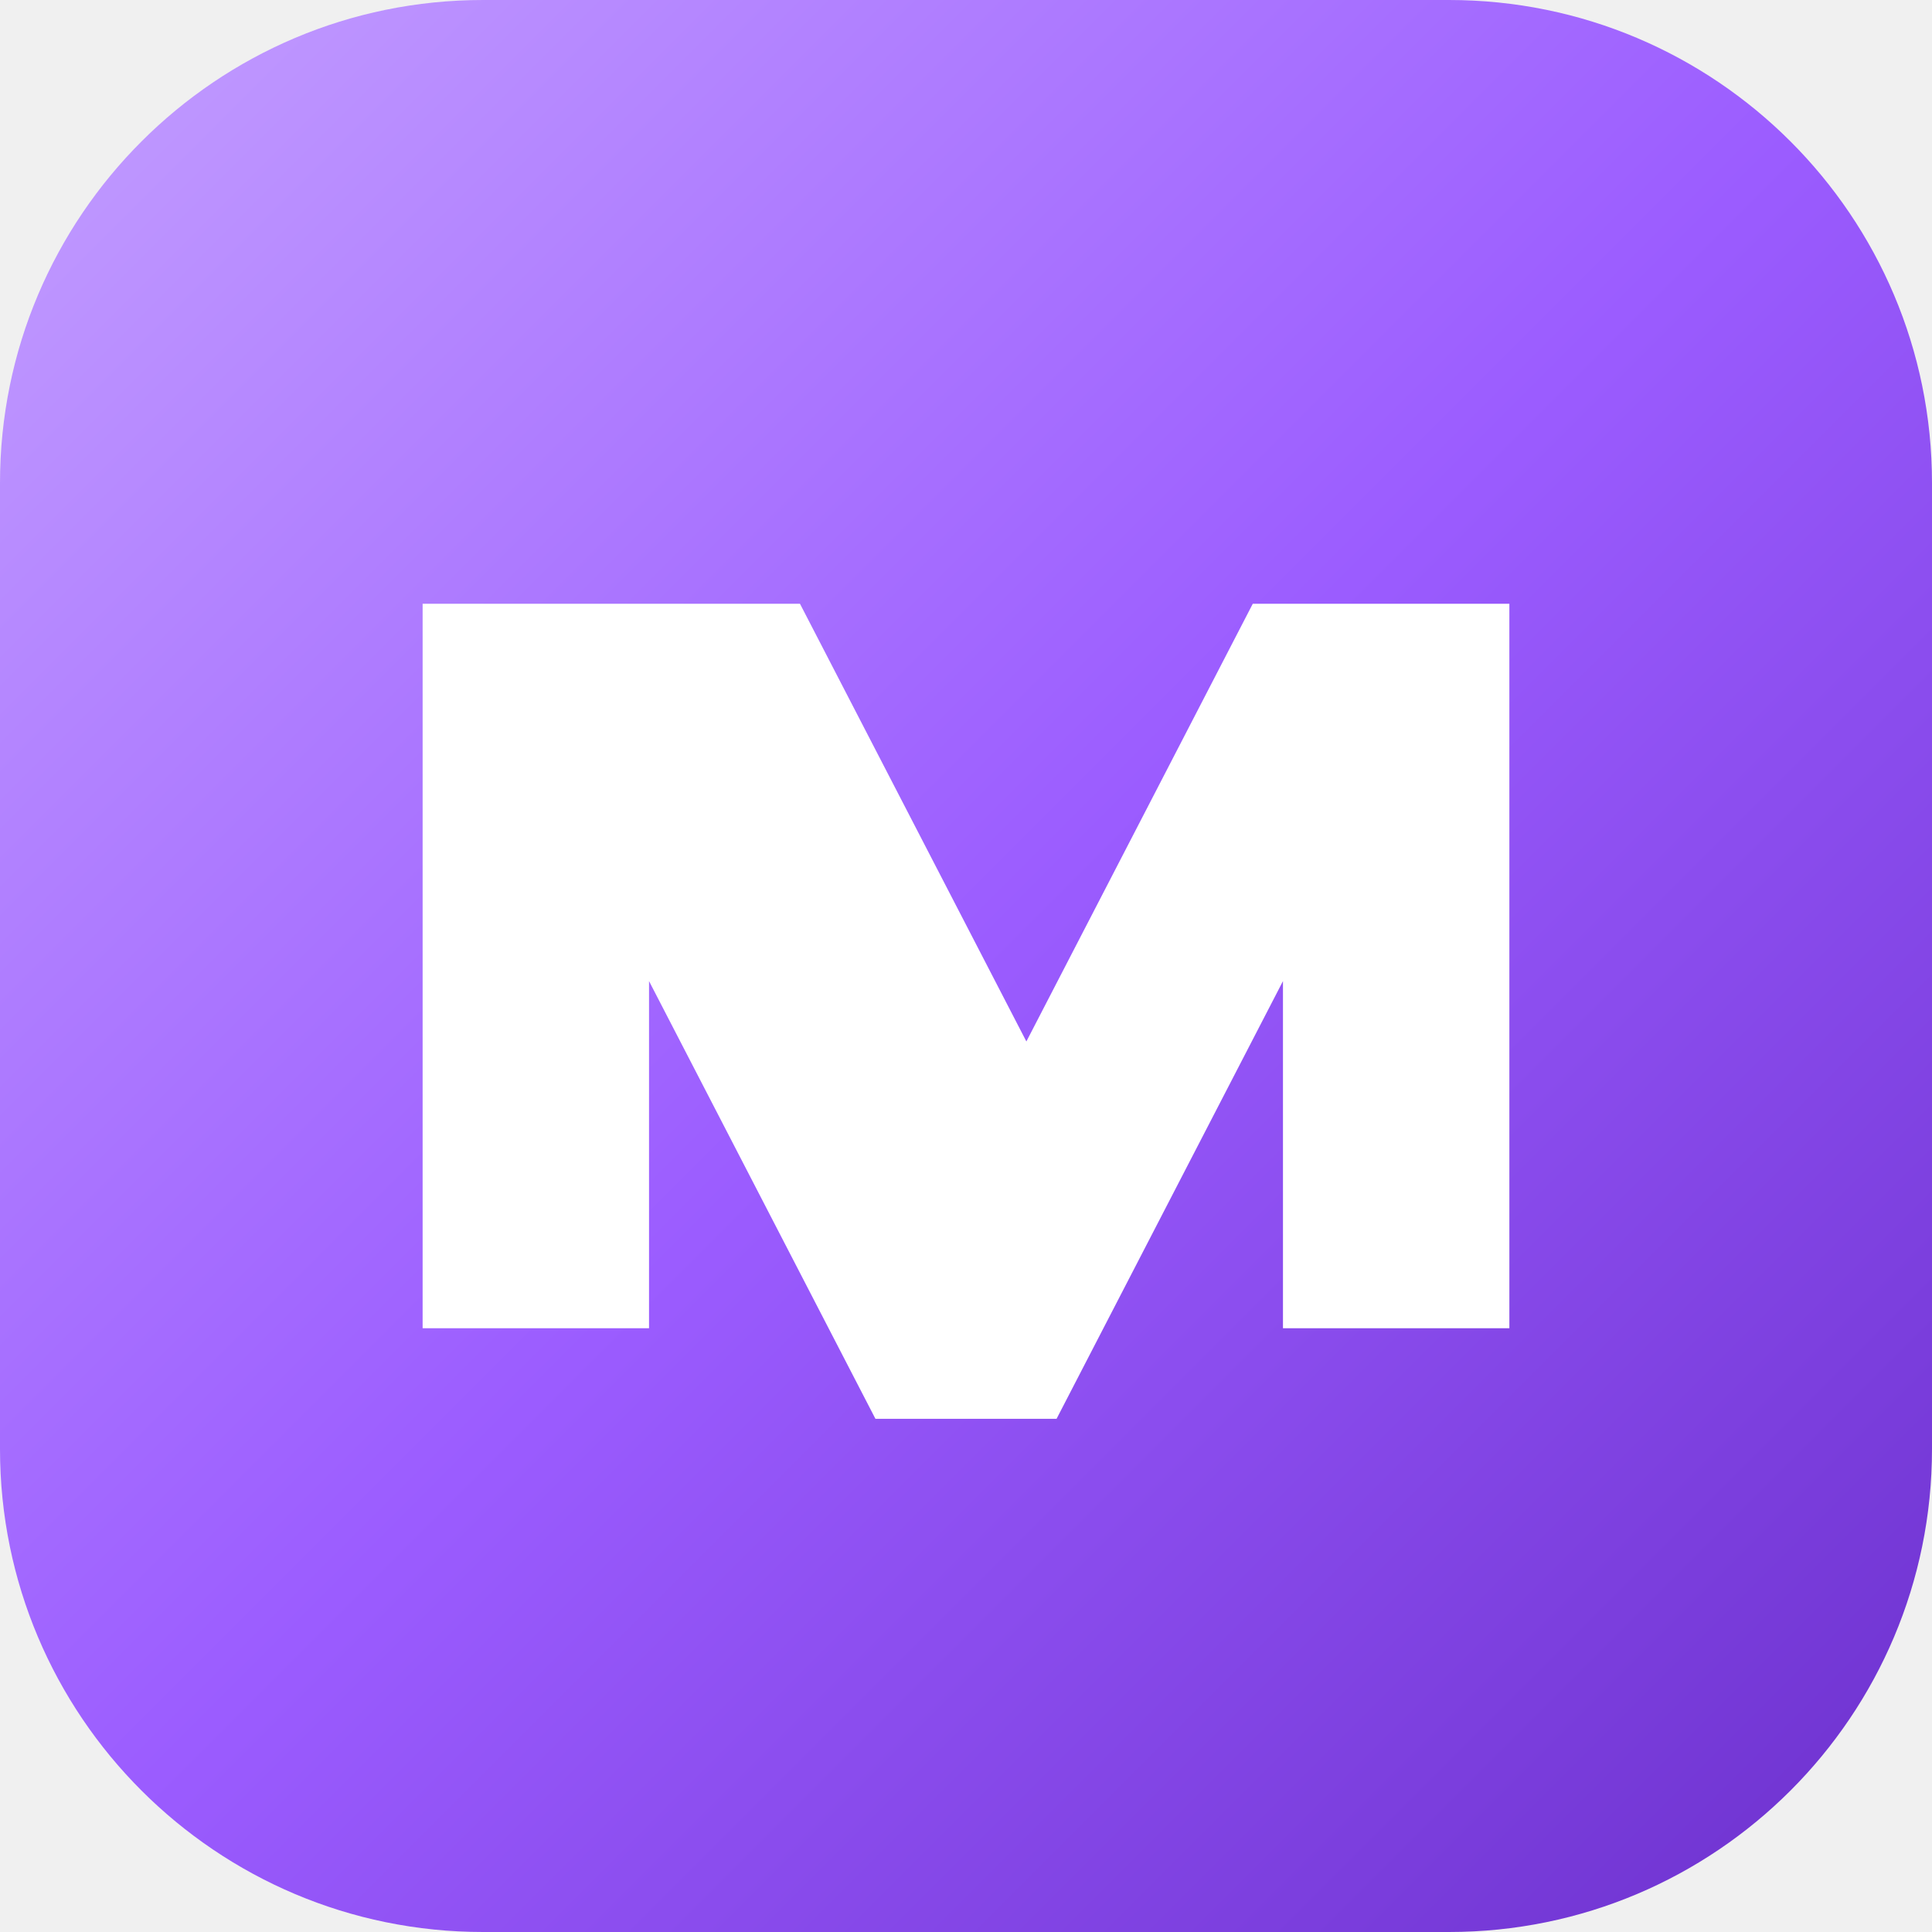
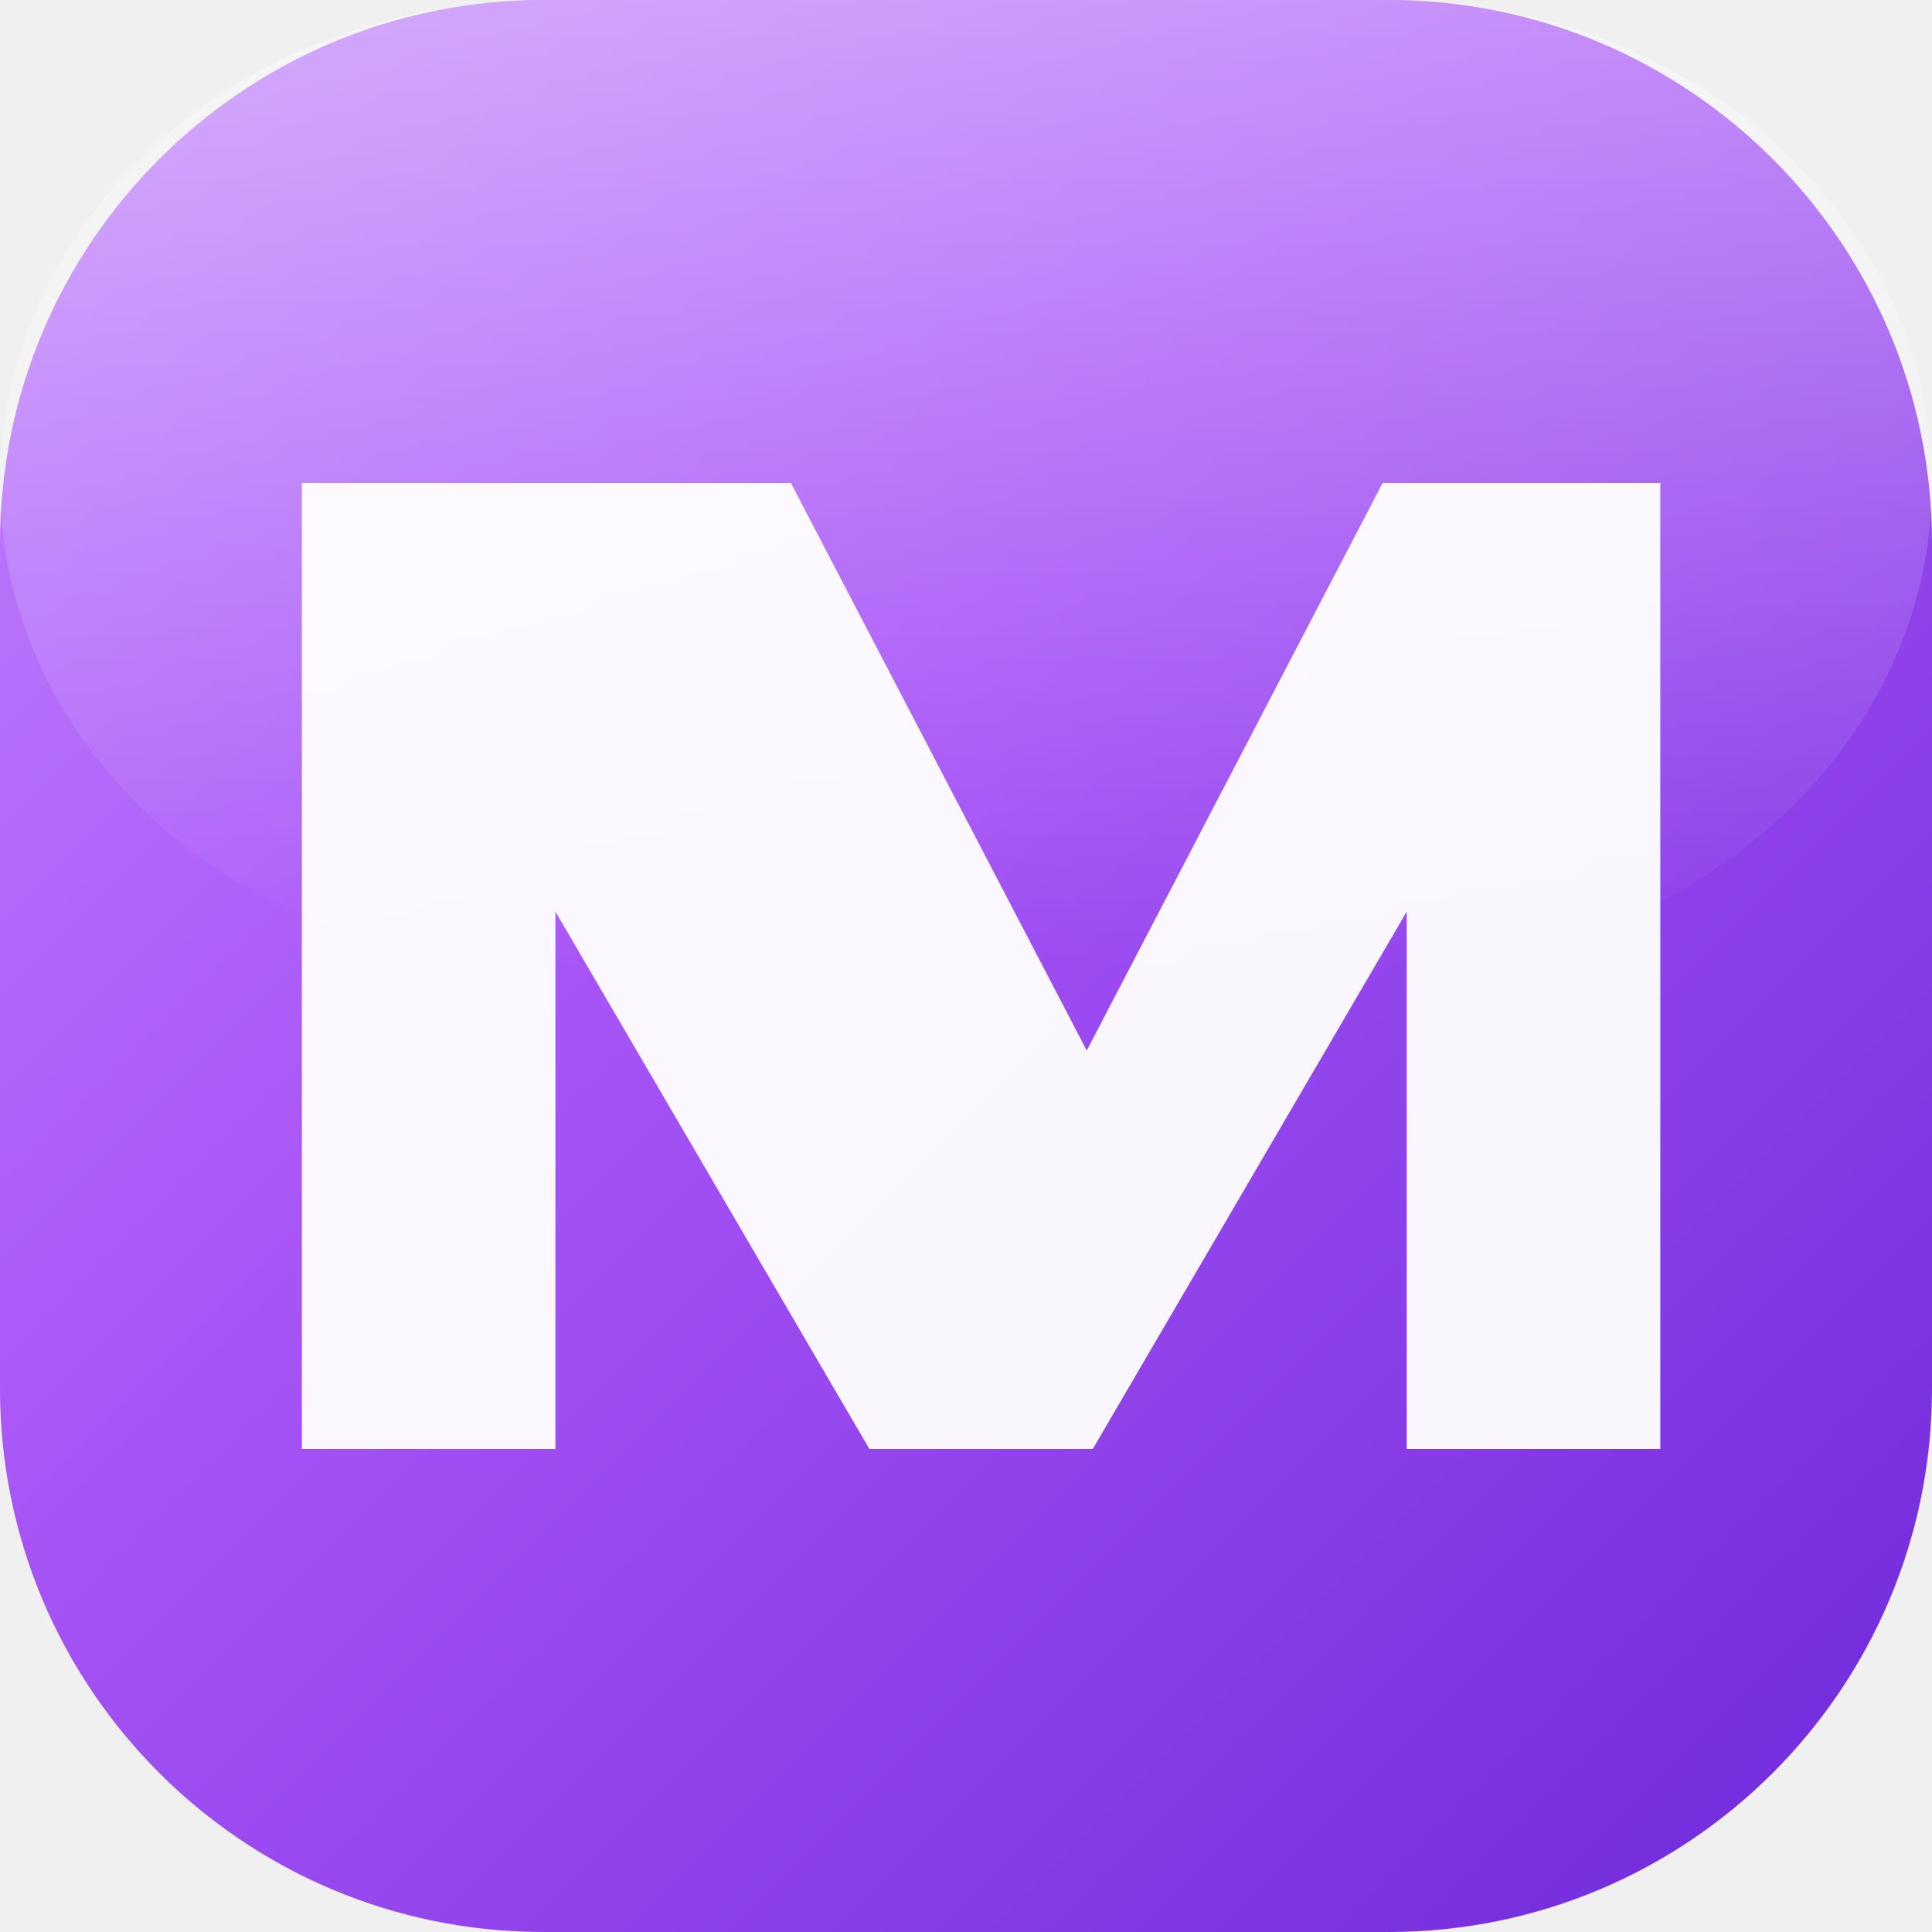
<svg xmlns="http://www.w3.org/2000/svg" viewBox="0 0 64 64" fill="none">
  <defs>
-     <linearGradient id="g" x1="0%" y1="0%" x2="100%" y2="100%">
-       <stop offset="0%" stop-color="#C4A0FF" />
-       <stop offset="50%" stop-color="#9B5CFF" />
-       <stop offset="100%" stop-color="#6B2FCC" />
+     <linearGradient id="bg" x1="0%" y1="0%" x2="100%" y2="100%">
+       <stop offset="0%" stop-color="#C084FC" />
+       <stop offset="40%" stop-color="#A855F7" />
+       <stop offset="100%" stop-color="#6D28D9" />
+     </linearGradient>
+     <linearGradient id="shine" x1="0%" y1="0%" x2="0%" y2="100%">
+       <stop offset="0%" stop-color="#fff" stop-opacity="0.35" />
+       <stop offset="100%" stop-color="#fff" stop-opacity="0" />
    </linearGradient>
  </defs>
-   <rect width="64" height="64" rx="16" fill="url(#g)" />
-   <path d="M18 20h8.5l7.5 14.5L41.5 20H50v24h-7.5V32.5L35 47h-6L21.5 32.5V44H14V20h4z" fill="white" />
+   <rect width="64" height="64" rx="18" fill="url(#bg)" />
+   <rect width="64" height="32" rx="18" fill="url(#shine)" />
+   <path d="M17 16h9.2l9.8 18.8L45.8 16H55v32h-8.4V30.2L36.2 48h-7.4L18.4 30.2V48H10V16h7z" fill="white" fill-opacity="0.95" />
</svg>
